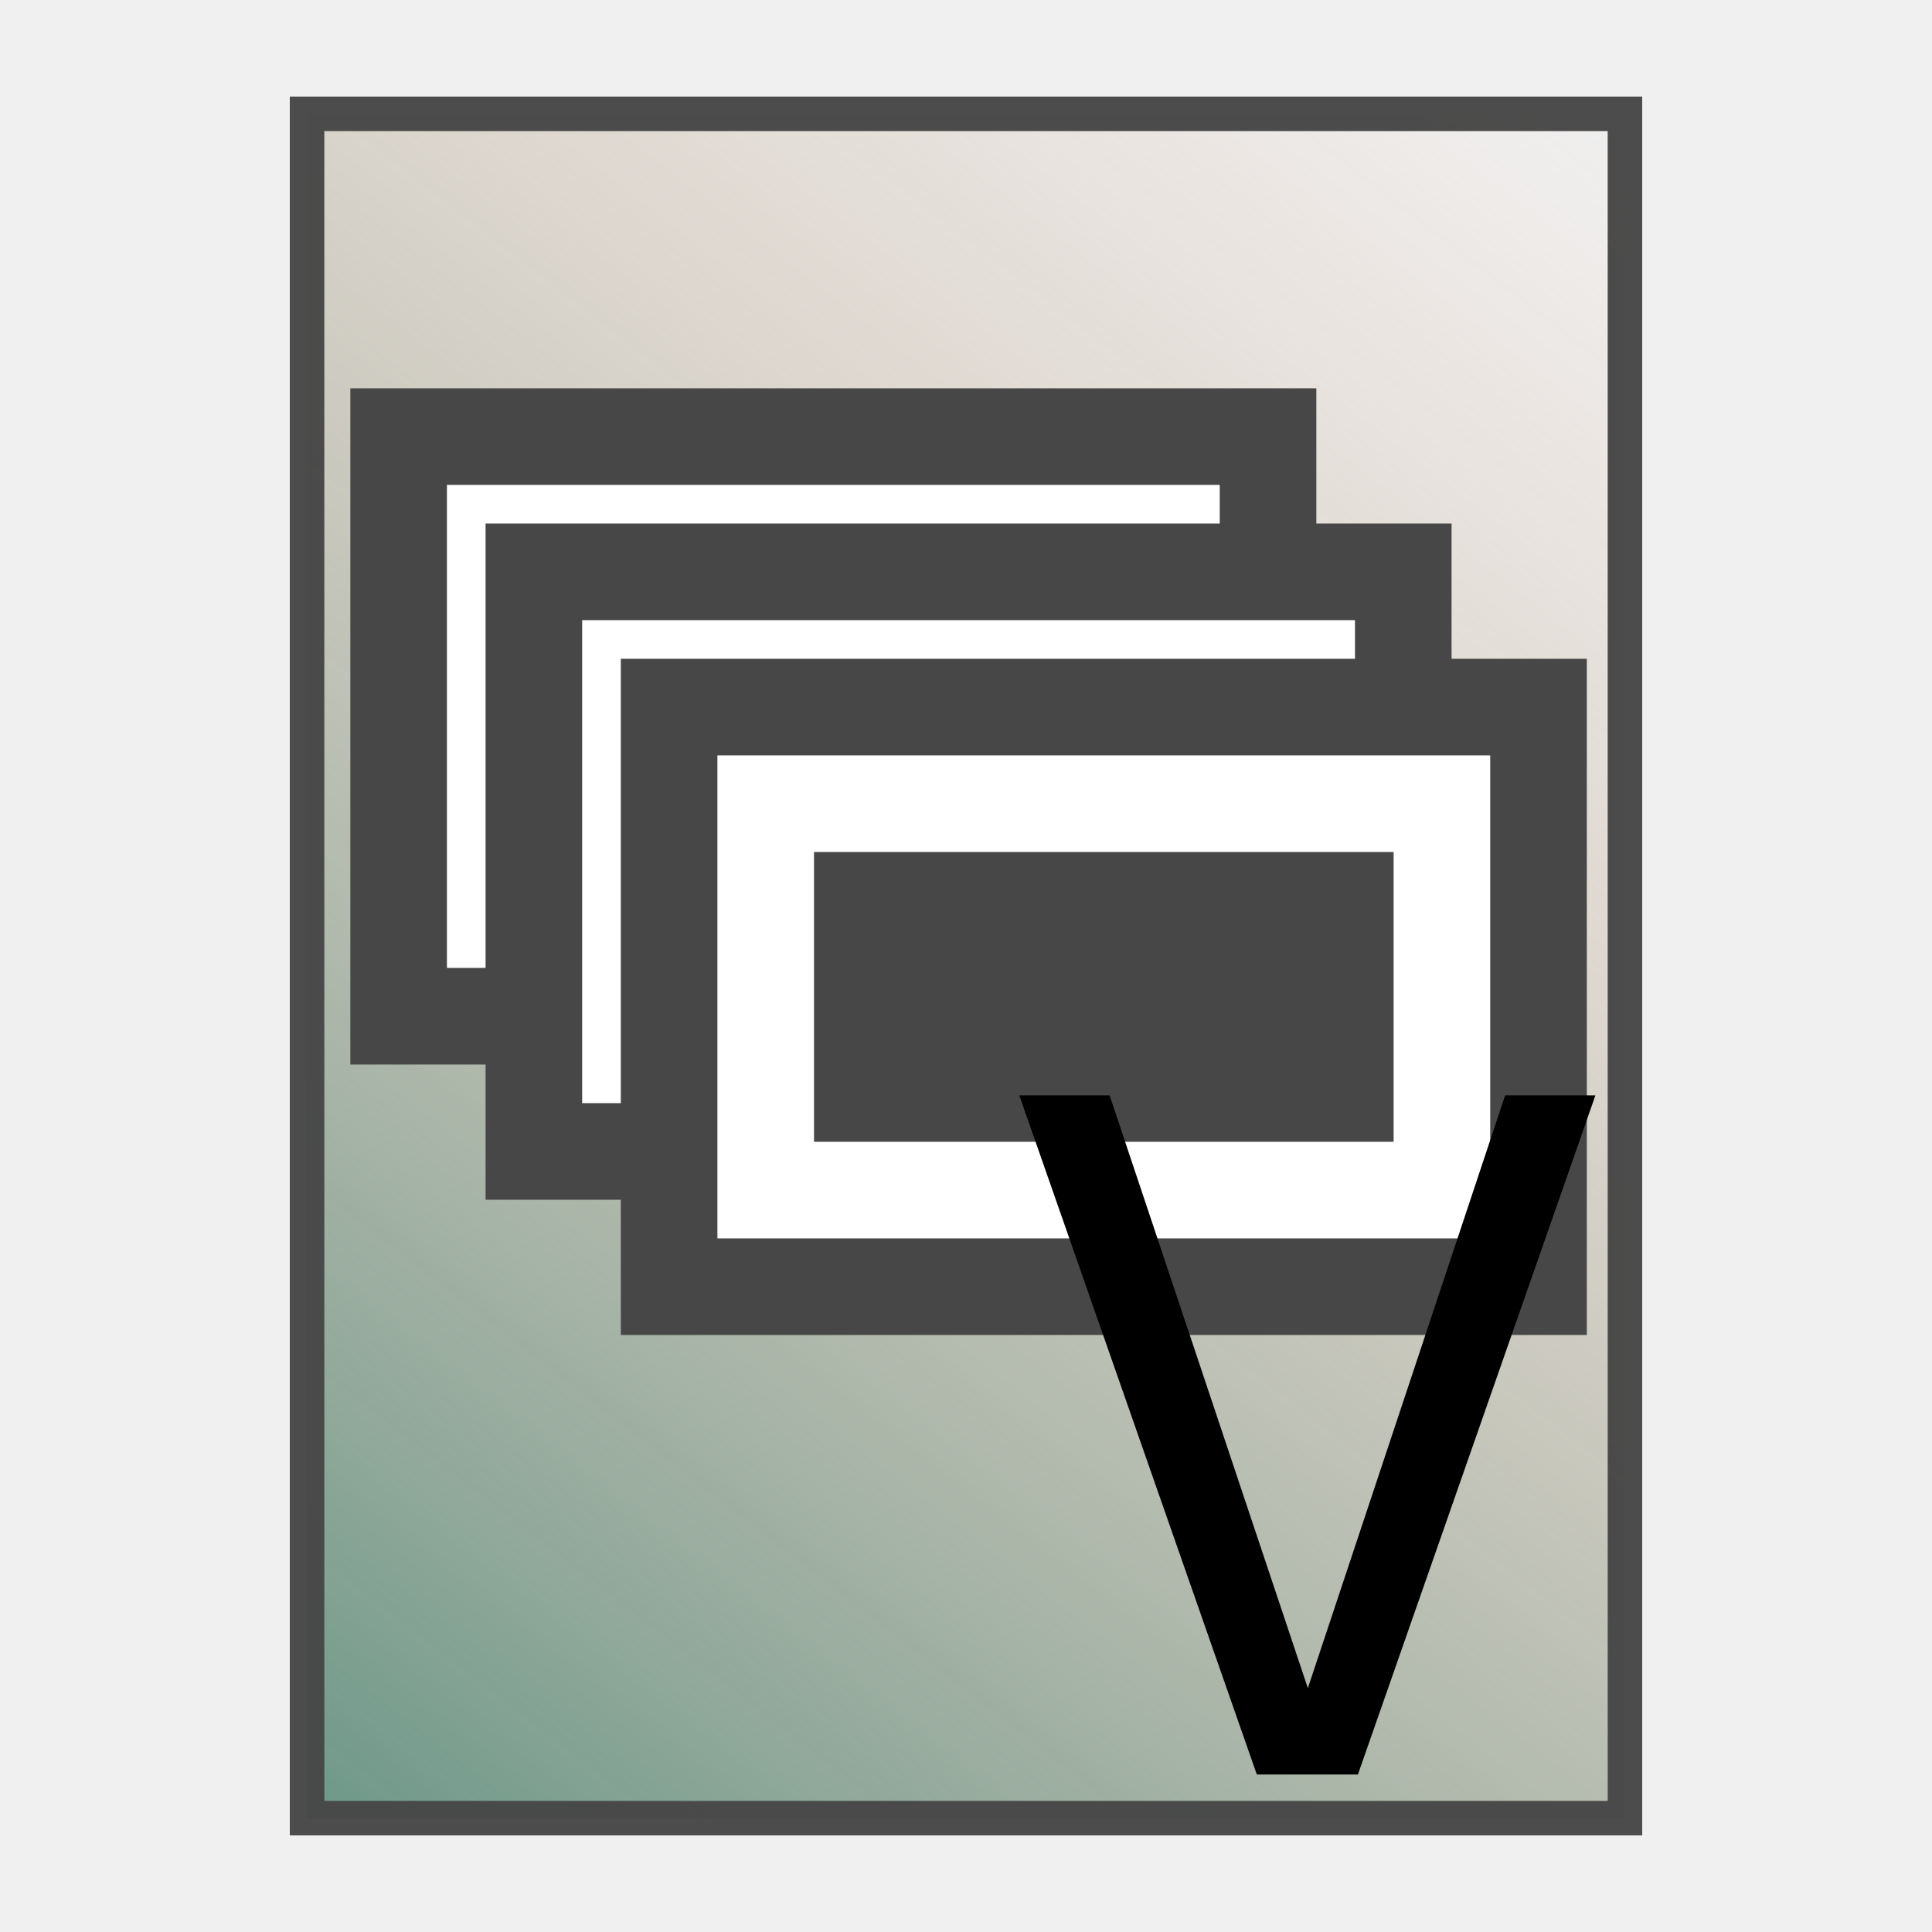
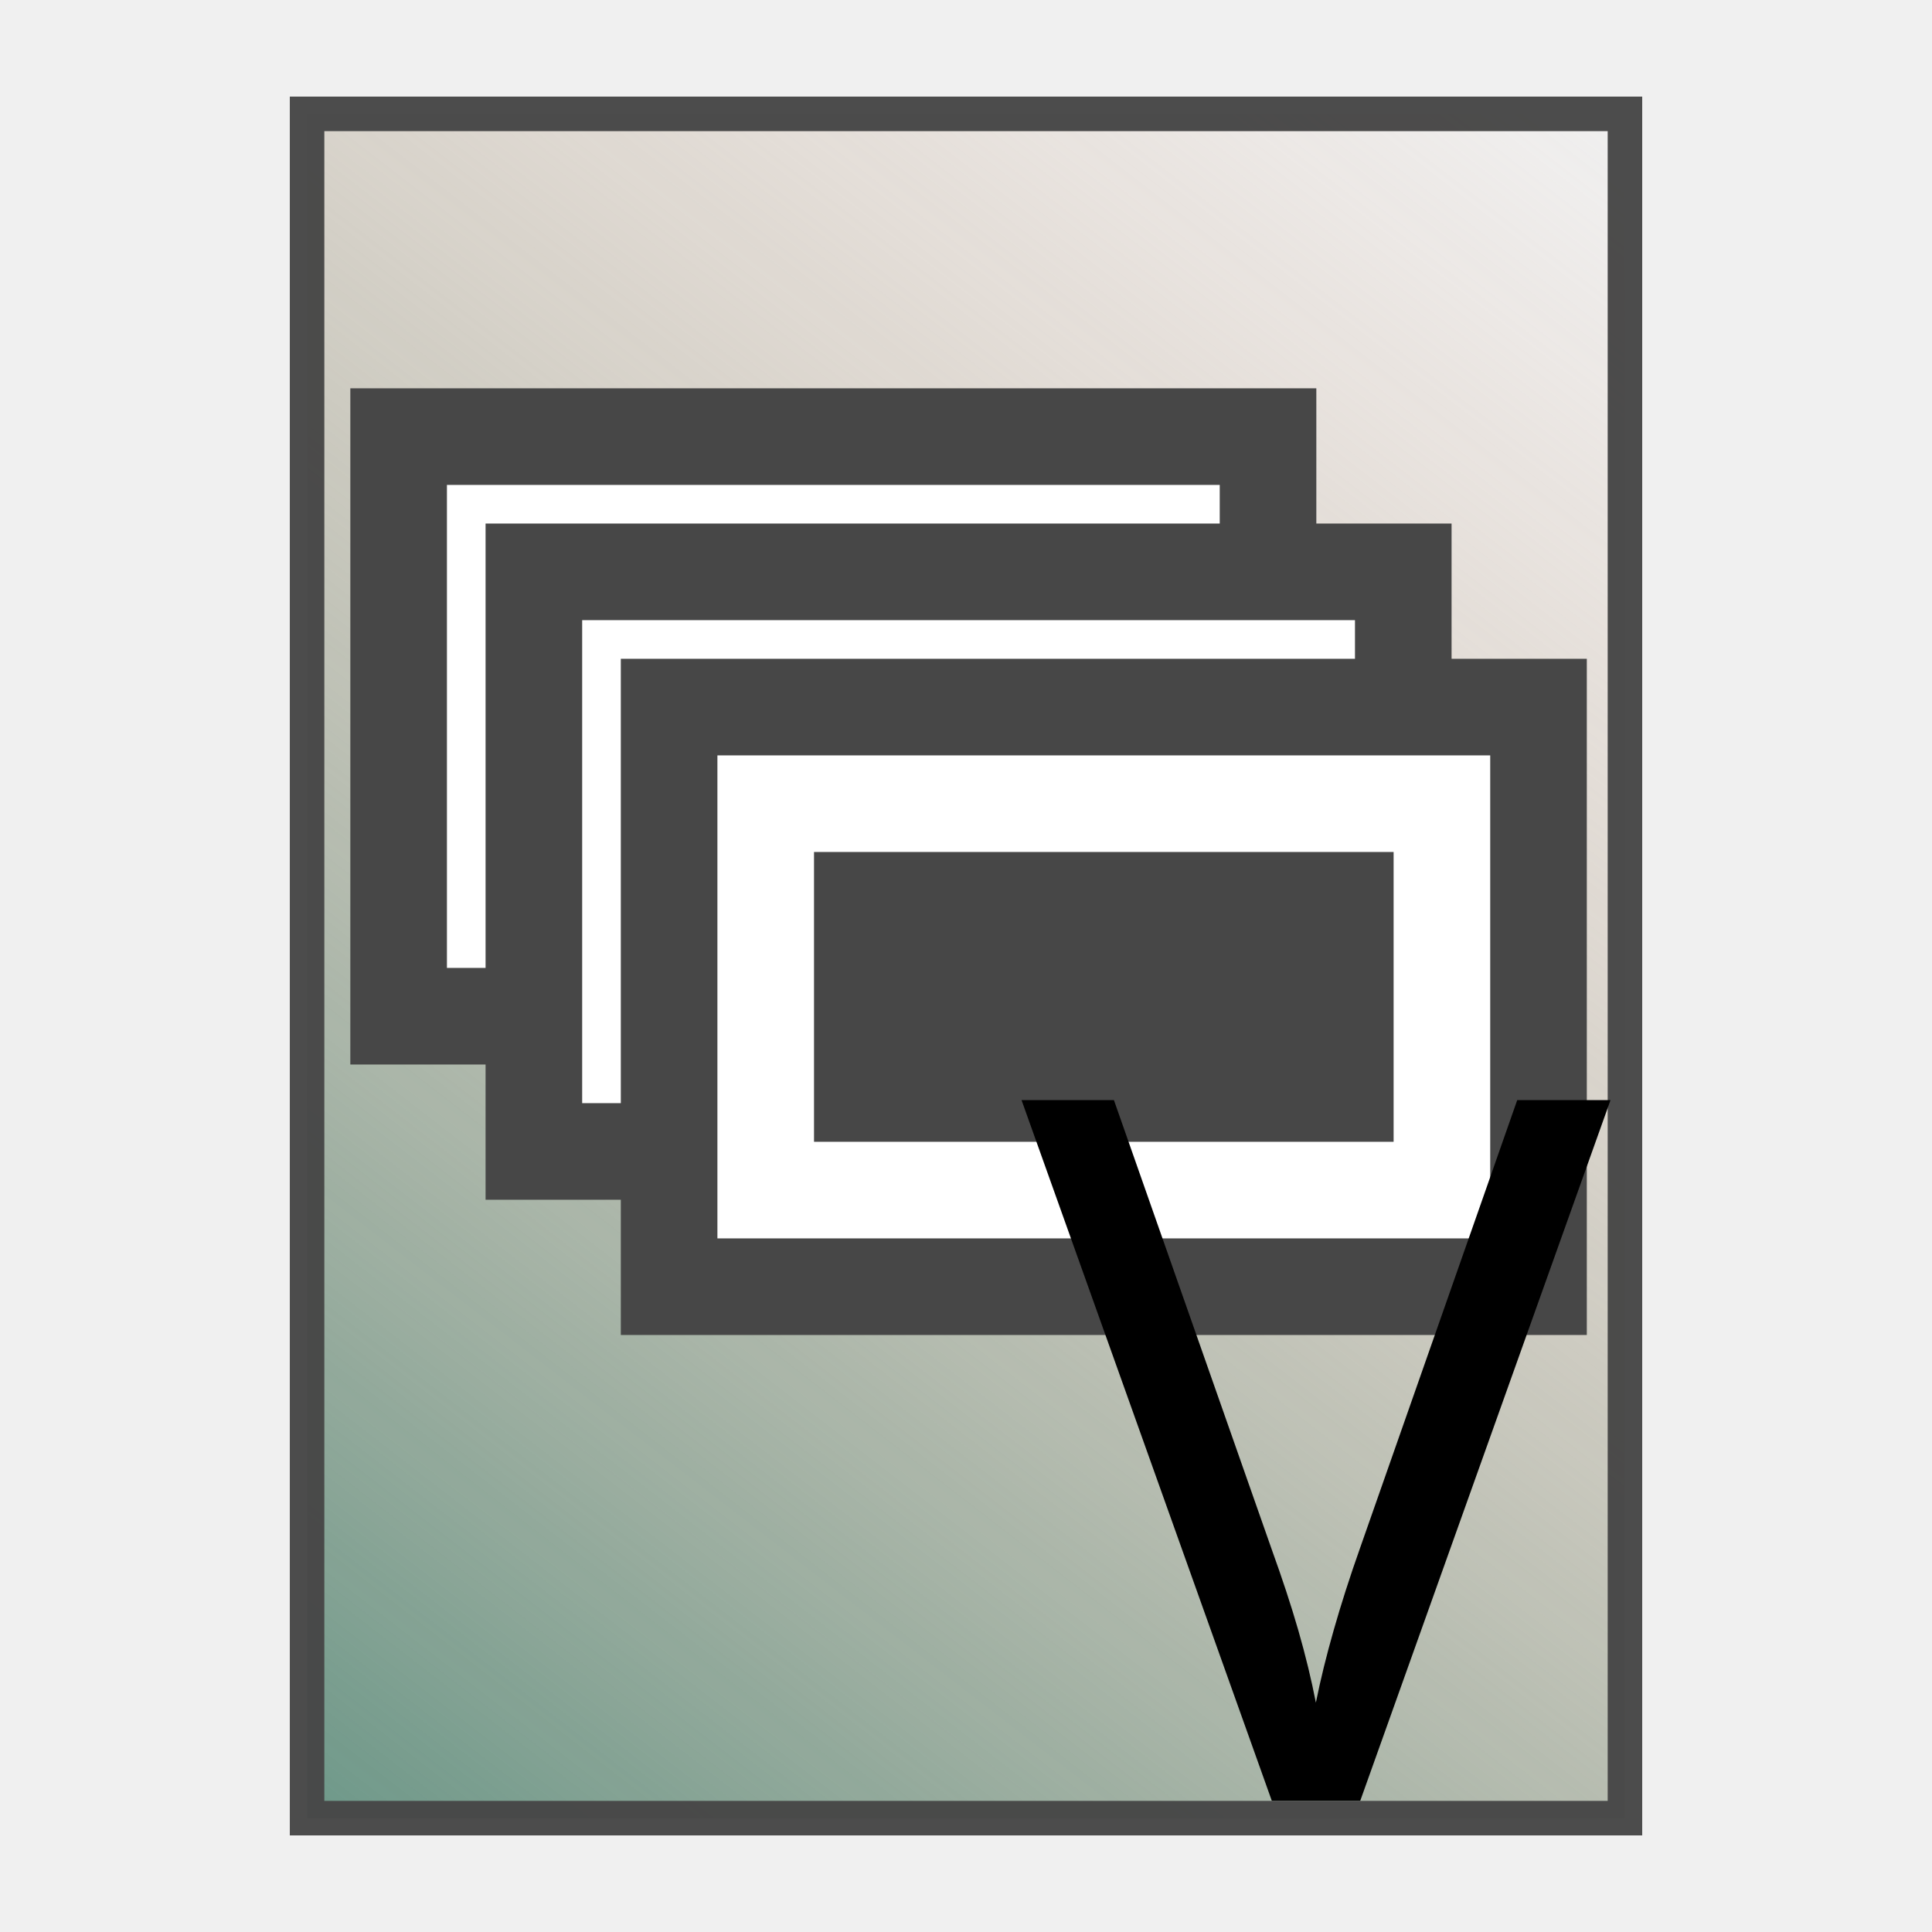
<svg xmlns="http://www.w3.org/2000/svg" xmlns:xlink="http://www.w3.org/1999/xlink" width="100mm" height="100mm" viewBox="0 0 100 100" version="1.1" id="svg4517">
  <defs id="defs4511">
    <linearGradient id="linearGradient5414">
      <stop style="stop-color:#6d9889;stop-opacity:1" offset="0" id="stop5410" />
      <stop style="stop-color:#d7a98e;stop-opacity:0" offset="1" id="stop5412" />
    </linearGradient>
    <linearGradient xlink:href="#linearGradient5414" id="linearGradient5416" x1="15.894" y1="291.106" x2="84.106" y2="202.894" gradientUnits="userSpaceOnUse" />
  </defs>
  <g id="layer1" transform="translate(0,-197)">
    <rect style="fill:url(#linearGradient5416);fill-opacity:1;fill-rule:nonzero;stroke:#474747;stroke-width:1.787;stroke-miterlimit:4;stroke-dasharray:none;stroke-opacity:0.971" id="rect5081" width="68.213" height="88.213" x="15.894" y="202.894" />
    <g id="g895" transform="translate(118.1331,-44.90128)">
      <rect y="262" x="-100" height="35" width="50" id="rect858" style="opacity:1;fill:#474747;fill-opacity:1;fill-rule:nonzero;stroke:none;stroke-width:2.329;stroke-miterlimit:4;stroke-dasharray:none;stroke-opacity:1" />
      <rect y="267" x="-95" height="25" width="40" id="rect858-3" style="opacity:1;fill:#ffffff;fill-opacity:1;fill-rule:nonzero;stroke:none;stroke-width:1.76;stroke-miterlimit:4;stroke-dasharray:none;stroke-opacity:1" />
      <rect y="272" x="-90" height="15" width="30" id="rect858-3-6" style="opacity:1;fill:#474747;fill-opacity:1;fill-rule:nonzero;stroke:none;stroke-width:1.181;stroke-miterlimit:4;stroke-dasharray:none;stroke-opacity:1" />
    </g>
    <g id="g895-7" transform="translate(125.1331,-37.90128)">
      <rect y="262" x="-100" height="35" width="50" id="rect858-5" style="opacity:1;fill:#474747;fill-opacity:1;fill-rule:nonzero;stroke:none;stroke-width:2.329;stroke-miterlimit:4;stroke-dasharray:none;stroke-opacity:1" />
      <rect y="267" x="-95" height="25" width="40" id="rect858-3-3" style="opacity:1;fill:#ffffff;fill-opacity:1;fill-rule:nonzero;stroke:none;stroke-width:1.76;stroke-miterlimit:4;stroke-dasharray:none;stroke-opacity:1" />
      <rect y="272" x="-90" height="15" width="30" id="rect858-3-6-5" style="opacity:1;fill:#474747;fill-opacity:1;fill-rule:nonzero;stroke:none;stroke-width:1.181;stroke-miterlimit:4;stroke-dasharray:none;stroke-opacity:1" />
    </g>
    <g id="g895-7-2" transform="translate(132.1331,-30.90128)">
      <rect y="262" x="-100" height="35" width="50" id="rect858-5-7" style="opacity:1;fill:#474747;fill-opacity:1;fill-rule:nonzero;stroke:none;stroke-width:2.329;stroke-miterlimit:4;stroke-dasharray:none;stroke-opacity:1" />
      <rect y="267" x="-95" height="25" width="40" id="rect858-3-3-0" style="opacity:1;fill:#ffffff;fill-opacity:1;fill-rule:nonzero;stroke:none;stroke-width:1.76;stroke-miterlimit:4;stroke-dasharray:none;stroke-opacity:1" />
      <rect y="272" x="-90" height="15" width="30" id="rect858-3-6-5-9" style="opacity:1;fill:#474747;fill-opacity:1;fill-rule:nonzero;stroke:none;stroke-width:1.181;stroke-miterlimit:4;stroke-dasharray:none;stroke-opacity:1" />
    </g>
-     <g aria-label="P" transform="matrix(0.2645833,0,0,0.2645833,-57.17857,202.7528)" style="font-style:normal;font-weight:normal;font-size:40px;line-height:25px;font-family:sans-serif;letter-spacing:0px;word-spacing:0px;fill:#000000;fill-opacity:1;stroke:none;stroke-width:1px;stroke-linecap:butt;stroke-linejoin:miter;stroke-opacity:1" id="flowRoot5418">
-       <g aria-label="V" style="font-style:normal;font-weight:normal;font-size:40px;line-height:25px;font-family:sans-serif;letter-spacing:0px;word-spacing:0px;fill:#000000;fill-opacity:1;stroke:none;stroke-width:1px;stroke-linecap:butt;stroke-linejoin:miter;stroke-opacity:1" id="text4505">
-         <path d="m 415.513,192.536 46.464,132.864 h 19.776 l 46.464,-132.864 h -17.664 l -38.592,115.968 -38.784,-115.968 z" style="font-style:normal;font-variant:normal;font-weight:normal;font-stretch:normal;font-size:192px;font-family:cantarell;-inkscape-font-specification:cantarell;fill:#000000;fill-opacity:1" id="path855" />
-       </g>
-     </g>
+     <text xml:space="preserve" style="font-style:normal;font-weight:normal;font-size:10.583px;line-height:6.615px;font-family:sans-serif;letter-spacing:0px;word-spacing:0px;fill:#000000;fill-opacity:1;stroke:none;stroke-width:0.265px;stroke-linecap:butt;stroke-linejoin:miter;stroke-opacity:1" x="52.875" y="290.206" id="text4505">
+       <tspan id="tspan4503" x="52.875" y="290.206" style="font-style:normal;font-variant:normal;font-weight:normal;font-stretch:normal;font-size:50.8px;font-family:cantarell;-inkscape-font-specification:cantarell;fill:#000000;fill-opacity:1;stroke-width:0.265px">V</tspan>
+     </text>
  </g>
</svg>
